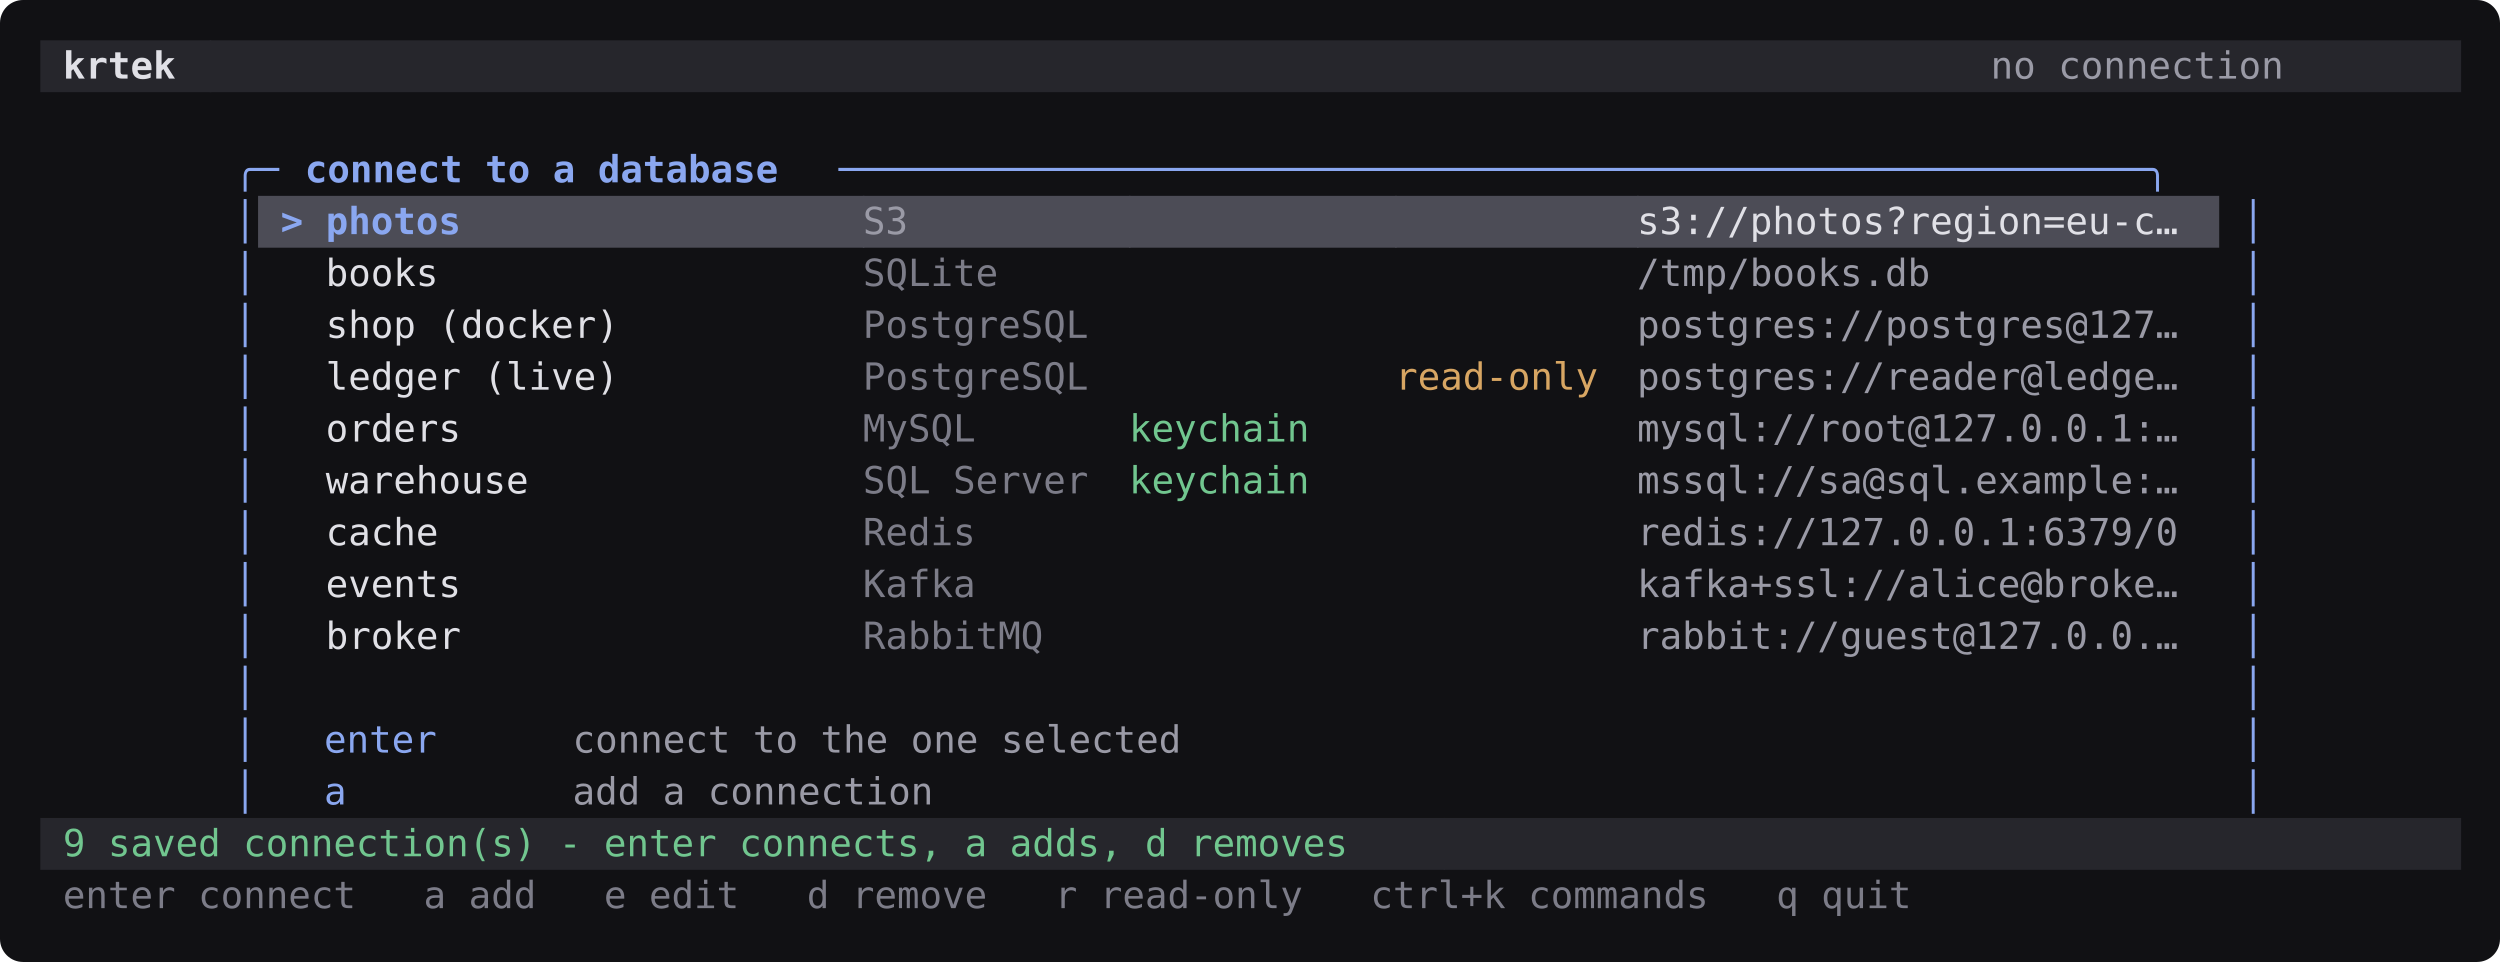
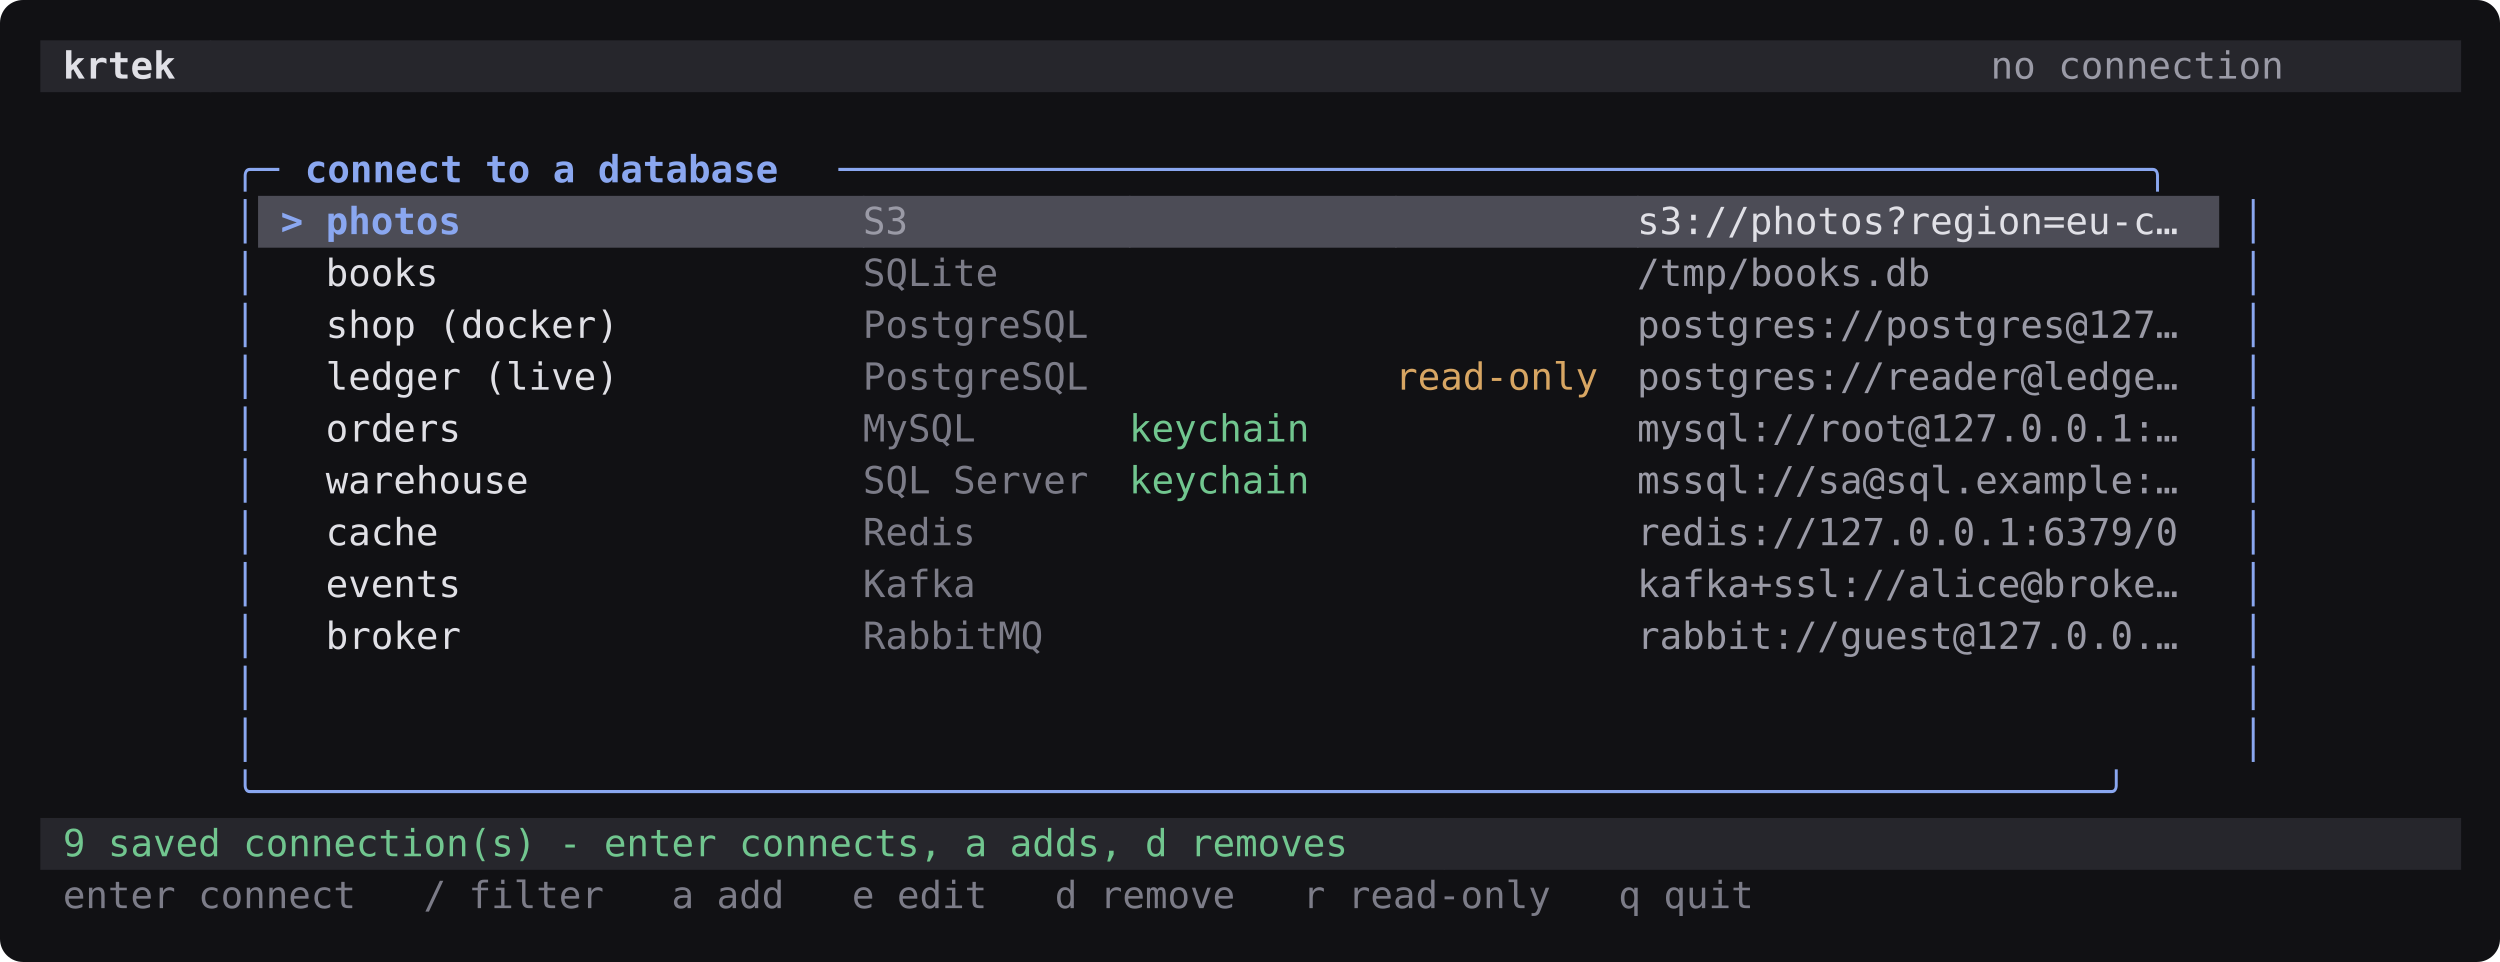
<svg xmlns="http://www.w3.org/2000/svg" width="868" height="334" viewBox="0 0 868 334" font-family="ui-monospace, SFMono-Regular, Menlo, Consolas, monospace" font-size="13.0">
  <rect width="100%" height="100%" rx="8" fill="#111114" />
  <rect x="14.0" y="14.0" width="59.3" height="18.0" fill="#26262c" />
  <rect x="72.8" y="14.0" width="781.7" height="18.0" fill="#26262c" />
  <rect x="89.6" y="68.0" width="210.5" height="18.0" fill="#4c4c56" />
  <rect x="299.6" y="68.0" width="92.9" height="18.0" fill="#4c4c56" />
  <rect x="392.0" y="68.0" width="92.9" height="18.0" fill="#4c4c56" />
  <rect x="484.4" y="68.0" width="84.5" height="18.0" fill="#4c4c56" />
  <rect x="568.4" y="68.0" width="202.1" height="18.0" fill="#4c4c56" />
  <rect x="14.0" y="284.0" width="487.7" height="18.0" fill="#26262c" />
  <rect x="501.2" y="284.0" width="353.3" height="18.0" fill="#26262c" />
  <text x="14.0" y="27.3" fill="#e0e0e6" font-weight="600" xml:space="preserve" textLength="58.8" lengthAdjust="spacing"> krtek </text>
  <text x="72.8" y="27.3" fill="#9a9aa6" xml:space="preserve" textLength="781.2" lengthAdjust="spacing">                                                                               no connection </text>
  <text x="81.2" y="63.3" fill="#8aa7f0" xml:space="preserve" textLength="16.8" lengthAdjust="spacing">╭─</text>
  <text x="98.0" y="63.3" fill="#8aa7f0" font-weight="600" xml:space="preserve" textLength="193.2" lengthAdjust="spacing"> connect to a database </text>
  <text x="291.2" y="63.3" fill="#8aa7f0" xml:space="preserve" textLength="495.6" lengthAdjust="spacing">──────────────────────────────────────────────────────────╮</text>
  <text x="81.2" y="81.3" fill="#8aa7f0" xml:space="preserve" textLength="8.4" lengthAdjust="spacing">│</text>
  <text x="89.6" y="81.3" fill="#8aa7f0" font-weight="600" xml:space="preserve" textLength="210.0" lengthAdjust="spacing"> &gt; photos                </text>
  <text x="299.6" y="81.3" fill="#9a9aa6" xml:space="preserve" textLength="92.4" lengthAdjust="spacing">S3         </text>
  <text x="568.4" y="81.3" fill="#e0e0e6" xml:space="preserve" textLength="201.6" lengthAdjust="spacing">s3://photos?region=eu-c…</text>
  <text x="778.4" y="81.3" fill="#8aa7f0" xml:space="preserve" textLength="8.4" lengthAdjust="spacing">│</text>
  <text x="81.2" y="99.3" fill="#8aa7f0" xml:space="preserve" textLength="8.4" lengthAdjust="spacing">│</text>
  <text x="89.6" y="99.3" fill="#e0e0e6" xml:space="preserve" textLength="210.0" lengthAdjust="spacing">   books                 </text>
  <text x="299.6" y="99.3" fill="#7c7c88" xml:space="preserve" textLength="92.4" lengthAdjust="spacing">SQLite     </text>
  <text x="568.4" y="99.3" fill="#9a9aa6" xml:space="preserve" textLength="109.2" lengthAdjust="spacing">/tmp/books.db</text>
  <text x="778.4" y="99.3" fill="#8aa7f0" xml:space="preserve" textLength="8.4" lengthAdjust="spacing">│</text>
  <text x="81.2" y="117.3" fill="#8aa7f0" xml:space="preserve" textLength="8.4" lengthAdjust="spacing">│</text>
  <text x="89.6" y="117.3" fill="#e0e0e6" xml:space="preserve" textLength="210.0" lengthAdjust="spacing">   shop (docker)         </text>
  <text x="299.6" y="117.3" fill="#7c7c88" xml:space="preserve" textLength="92.4" lengthAdjust="spacing">PostgreSQL </text>
  <text x="568.4" y="117.3" fill="#9a9aa6" xml:space="preserve" textLength="201.6" lengthAdjust="spacing">postgres://postgres@127…</text>
  <text x="778.4" y="117.3" fill="#8aa7f0" xml:space="preserve" textLength="8.4" lengthAdjust="spacing">│</text>
  <text x="81.2" y="135.3" fill="#8aa7f0" xml:space="preserve" textLength="8.4" lengthAdjust="spacing">│</text>
  <text x="89.6" y="135.3" fill="#e0e0e6" xml:space="preserve" textLength="210.0" lengthAdjust="spacing">   ledger (live)         </text>
  <text x="299.6" y="135.3" fill="#7c7c88" xml:space="preserve" textLength="92.4" lengthAdjust="spacing">PostgreSQL </text>
  <text x="484.4" y="135.3" fill="#d8a663" xml:space="preserve" textLength="84.0" lengthAdjust="spacing">read-only </text>
  <text x="568.4" y="135.3" fill="#9a9aa6" xml:space="preserve" textLength="201.6" lengthAdjust="spacing">postgres://reader@ledge…</text>
  <text x="778.4" y="135.3" fill="#8aa7f0" xml:space="preserve" textLength="8.4" lengthAdjust="spacing">│</text>
  <text x="81.2" y="153.3" fill="#8aa7f0" xml:space="preserve" textLength="8.4" lengthAdjust="spacing">│</text>
  <text x="89.6" y="153.3" fill="#e0e0e6" xml:space="preserve" textLength="210.0" lengthAdjust="spacing">   orders                </text>
  <text x="299.6" y="153.3" fill="#7c7c88" xml:space="preserve" textLength="92.4" lengthAdjust="spacing">MySQL      </text>
  <text x="392.0" y="153.3" fill="#71c68f" xml:space="preserve" textLength="92.4" lengthAdjust="spacing">keychain   </text>
  <text x="568.4" y="153.3" fill="#9a9aa6" xml:space="preserve" textLength="201.6" lengthAdjust="spacing">mysql://root@127.0.0.1:…</text>
  <text x="778.4" y="153.3" fill="#8aa7f0" xml:space="preserve" textLength="8.4" lengthAdjust="spacing">│</text>
  <text x="81.2" y="171.3" fill="#8aa7f0" xml:space="preserve" textLength="8.4" lengthAdjust="spacing">│</text>
  <text x="89.6" y="171.3" fill="#e0e0e6" xml:space="preserve" textLength="210.0" lengthAdjust="spacing">   warehouse             </text>
  <text x="299.6" y="171.3" fill="#7c7c88" xml:space="preserve" textLength="92.4" lengthAdjust="spacing">SQL Server </text>
  <text x="392.0" y="171.3" fill="#71c68f" xml:space="preserve" textLength="92.4" lengthAdjust="spacing">keychain   </text>
  <text x="568.4" y="171.3" fill="#9a9aa6" xml:space="preserve" textLength="201.6" lengthAdjust="spacing">mssql://sa@sql.example:…</text>
  <text x="778.4" y="171.3" fill="#8aa7f0" xml:space="preserve" textLength="8.4" lengthAdjust="spacing">│</text>
  <text x="81.2" y="189.3" fill="#8aa7f0" xml:space="preserve" textLength="8.4" lengthAdjust="spacing">│</text>
  <text x="89.6" y="189.3" fill="#e0e0e6" xml:space="preserve" textLength="210.0" lengthAdjust="spacing">   cache                 </text>
  <text x="299.6" y="189.3" fill="#7c7c88" xml:space="preserve" textLength="92.4" lengthAdjust="spacing">Redis      </text>
  <text x="568.4" y="189.3" fill="#9a9aa6" xml:space="preserve" textLength="201.6" lengthAdjust="spacing">redis://127.0.0.1:6379/0</text>
  <text x="778.4" y="189.3" fill="#8aa7f0" xml:space="preserve" textLength="8.4" lengthAdjust="spacing">│</text>
  <text x="81.2" y="207.3" fill="#8aa7f0" xml:space="preserve" textLength="8.4" lengthAdjust="spacing">│</text>
  <text x="89.6" y="207.3" fill="#e0e0e6" xml:space="preserve" textLength="210.0" lengthAdjust="spacing">   events                </text>
  <text x="299.6" y="207.3" fill="#7c7c88" xml:space="preserve" textLength="92.4" lengthAdjust="spacing">Kafka      </text>
  <text x="568.4" y="207.3" fill="#9a9aa6" xml:space="preserve" textLength="201.6" lengthAdjust="spacing">kafka+ssl://alice@broke…</text>
  <text x="778.4" y="207.3" fill="#8aa7f0" xml:space="preserve" textLength="8.4" lengthAdjust="spacing">│</text>
  <text x="81.2" y="225.3" fill="#8aa7f0" xml:space="preserve" textLength="8.4" lengthAdjust="spacing">│</text>
  <text x="89.6" y="225.3" fill="#e0e0e6" xml:space="preserve" textLength="210.0" lengthAdjust="spacing">   broker                </text>
  <text x="299.6" y="225.3" fill="#7c7c88" xml:space="preserve" textLength="92.4" lengthAdjust="spacing">RabbitMQ   </text>
  <text x="568.4" y="225.3" fill="#9a9aa6" xml:space="preserve" textLength="201.6" lengthAdjust="spacing">rabbit://guest@127.0.0.…</text>
  <text x="778.4" y="225.3" fill="#8aa7f0" xml:space="preserve" textLength="8.4" lengthAdjust="spacing">│</text>
  <text x="81.2" y="243.3" fill="#8aa7f0" xml:space="preserve" textLength="8.4" lengthAdjust="spacing">│</text>
  <text x="778.4" y="243.3" fill="#8aa7f0" xml:space="preserve" textLength="8.4" lengthAdjust="spacing">│</text>
-   <text x="81.2" y="261.3" fill="#8aa7f0" xml:space="preserve" textLength="117.6" lengthAdjust="spacing">│   enter     </text>
-   <text x="198.8" y="261.3" fill="#9a9aa6" xml:space="preserve" textLength="579.6" lengthAdjust="spacing">connect to the one selected                                          </text>
+   <text x="81.2" y="261.3" fill="#8aa7f0" xml:space="preserve" textLength="8.4" lengthAdjust="spacing">│</text>
  <text x="778.4" y="261.3" fill="#8aa7f0" xml:space="preserve" textLength="8.4" lengthAdjust="spacing">│</text>
-   <text x="81.2" y="279.3" fill="#8aa7f0" xml:space="preserve" textLength="117.6" lengthAdjust="spacing">│   a         </text>
-   <text x="198.8" y="279.3" fill="#9a9aa6" xml:space="preserve" textLength="579.6" lengthAdjust="spacing">add a connection                                                     </text>
-   <text x="778.4" y="279.3" fill="#8aa7f0" xml:space="preserve" textLength="8.4" lengthAdjust="spacing">│</text>
+   <text x="81.2" y="279.3" fill="#8aa7f0" xml:space="preserve" textLength="705.6" lengthAdjust="spacing">╰──────────────────────────────────────────────────────────────────────────────────╯</text>
  <text x="14.0" y="297.3" fill="#71c68f" xml:space="preserve" textLength="487.2" lengthAdjust="spacing"> 9 saved connection(s) - enter connects, a adds, d removes</text>
-   <text x="14.0" y="315.3" fill="#7c7c88" xml:space="preserve" textLength="840.0" lengthAdjust="spacing"> enter connect   a add   e edit   d remove   r read-only   ctrl+k commands   q quit                 </text>
+   <text x="14.0" y="315.3" fill="#7c7c88" xml:space="preserve" textLength="840.0" lengthAdjust="spacing"> enter connect   / filter   a add   e edit   d remove   r read-only   q quit                        </text>
</svg>
